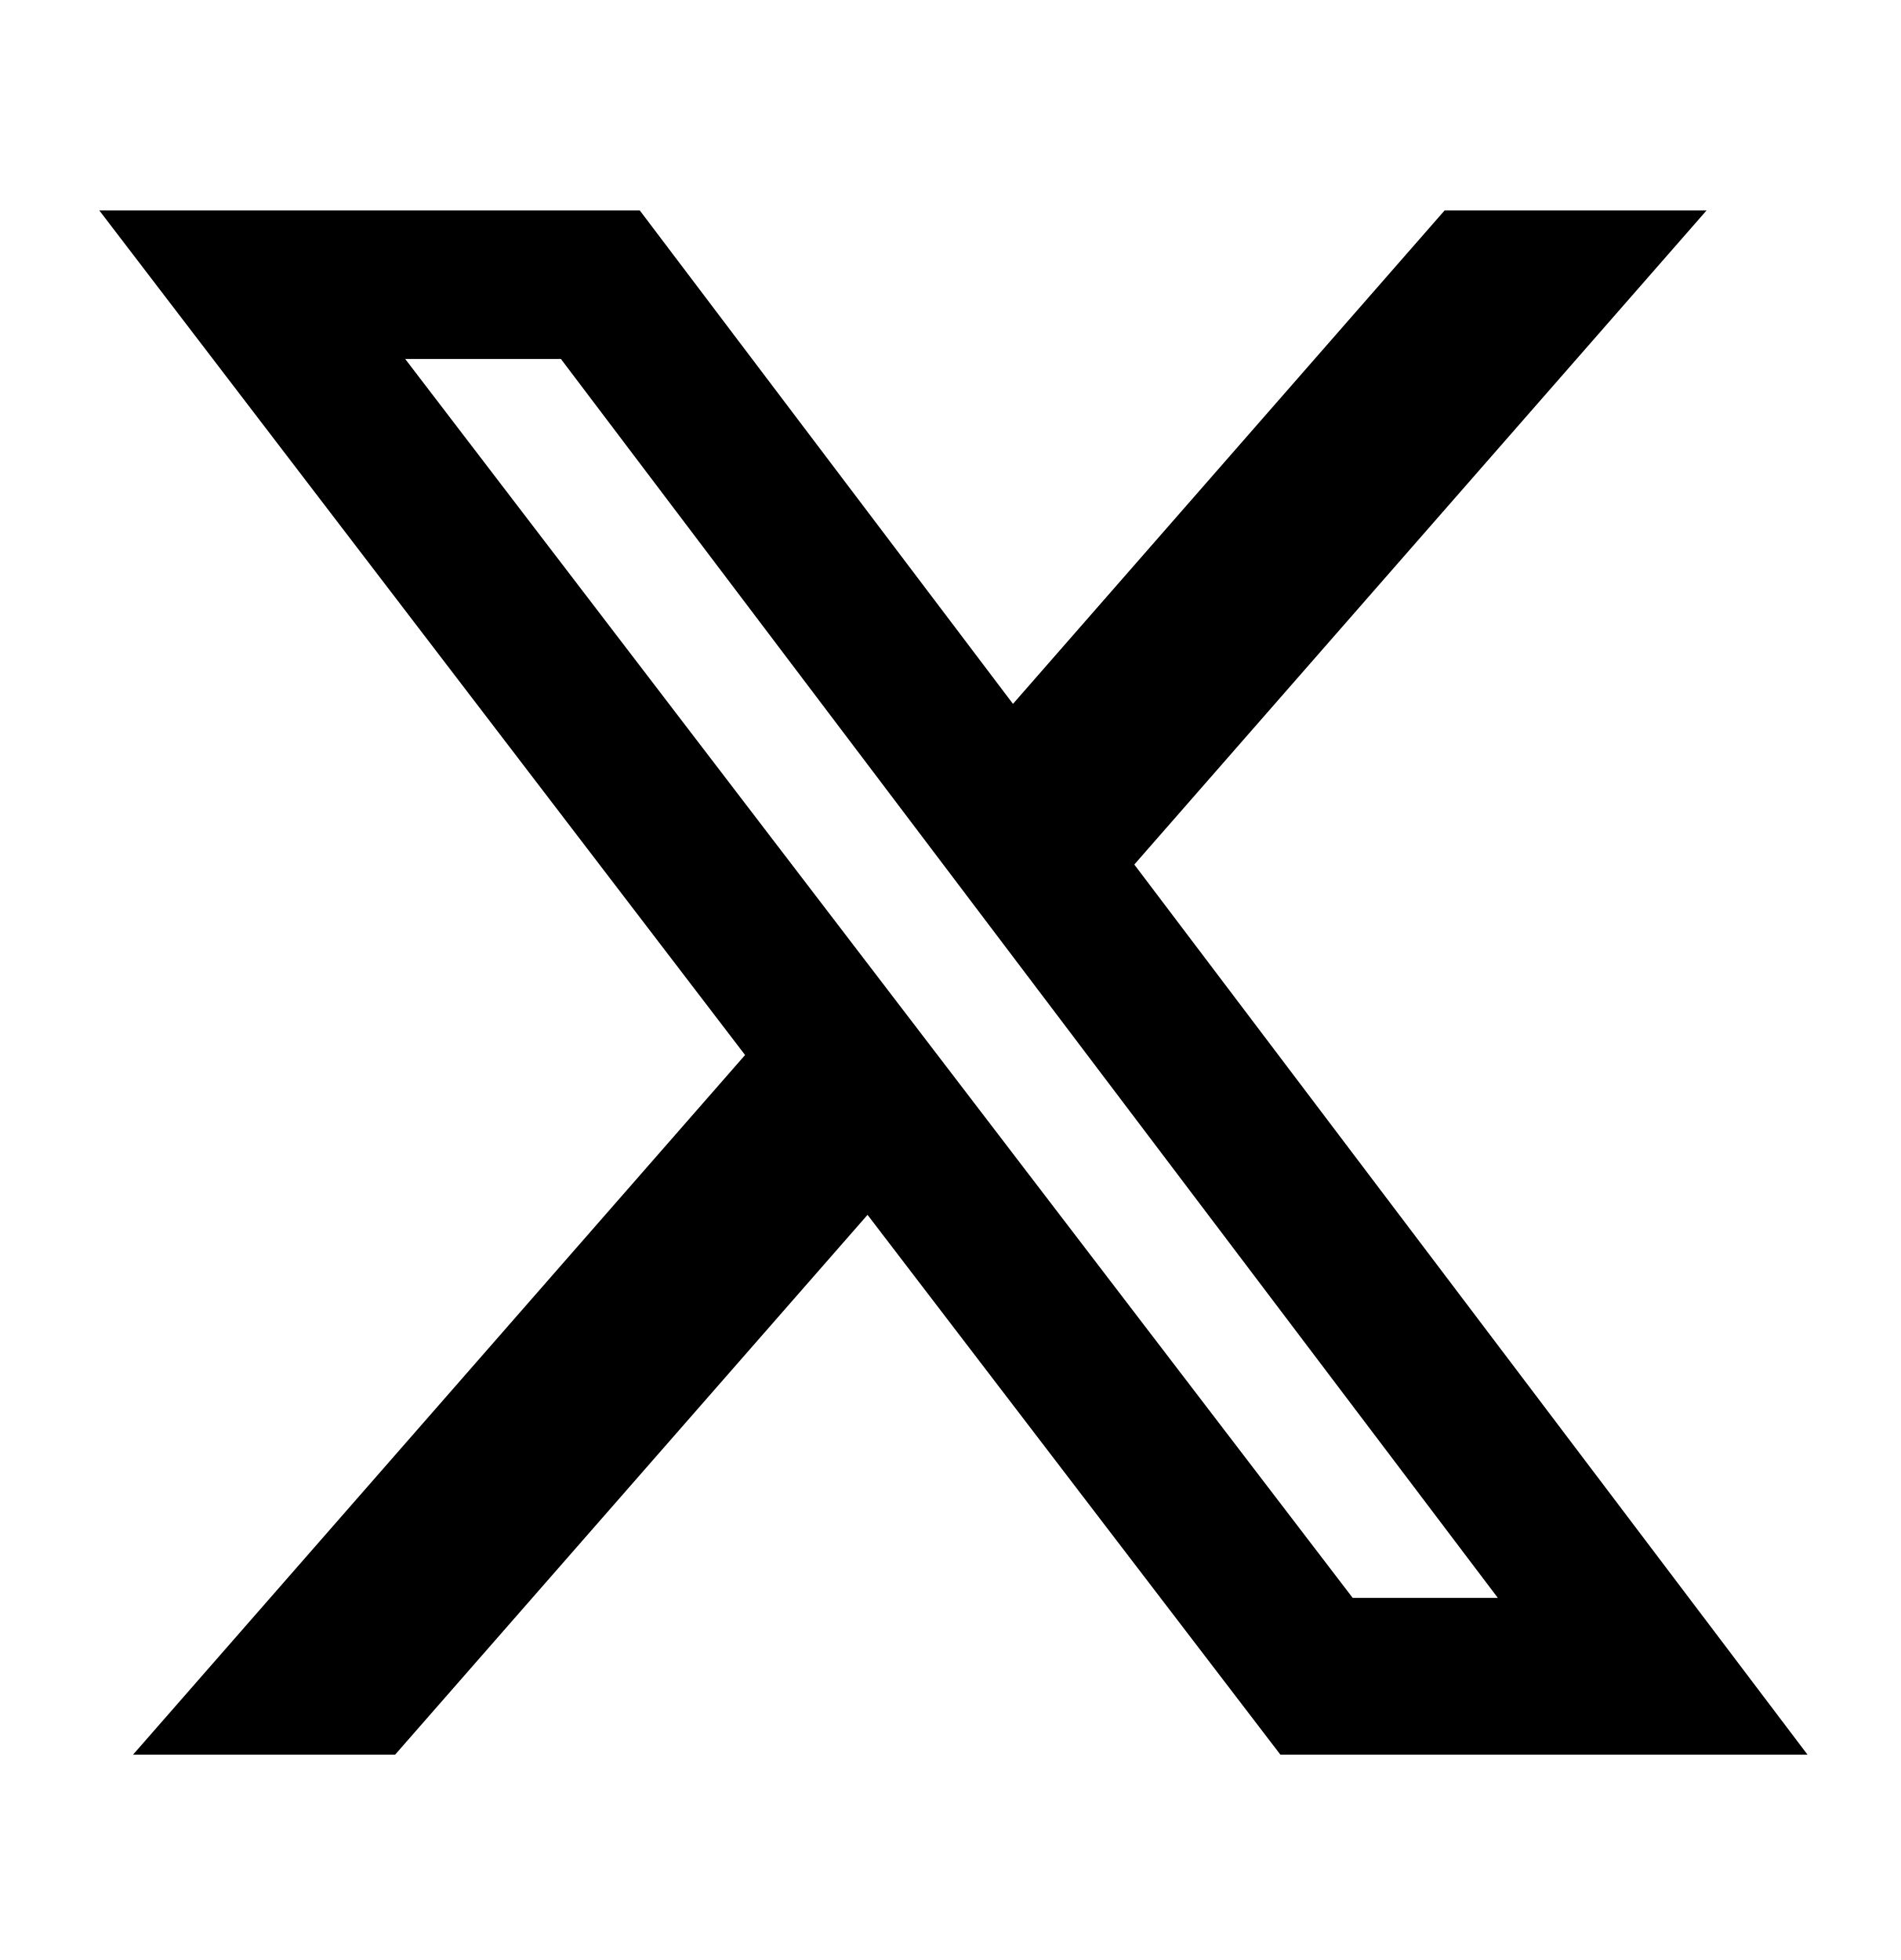
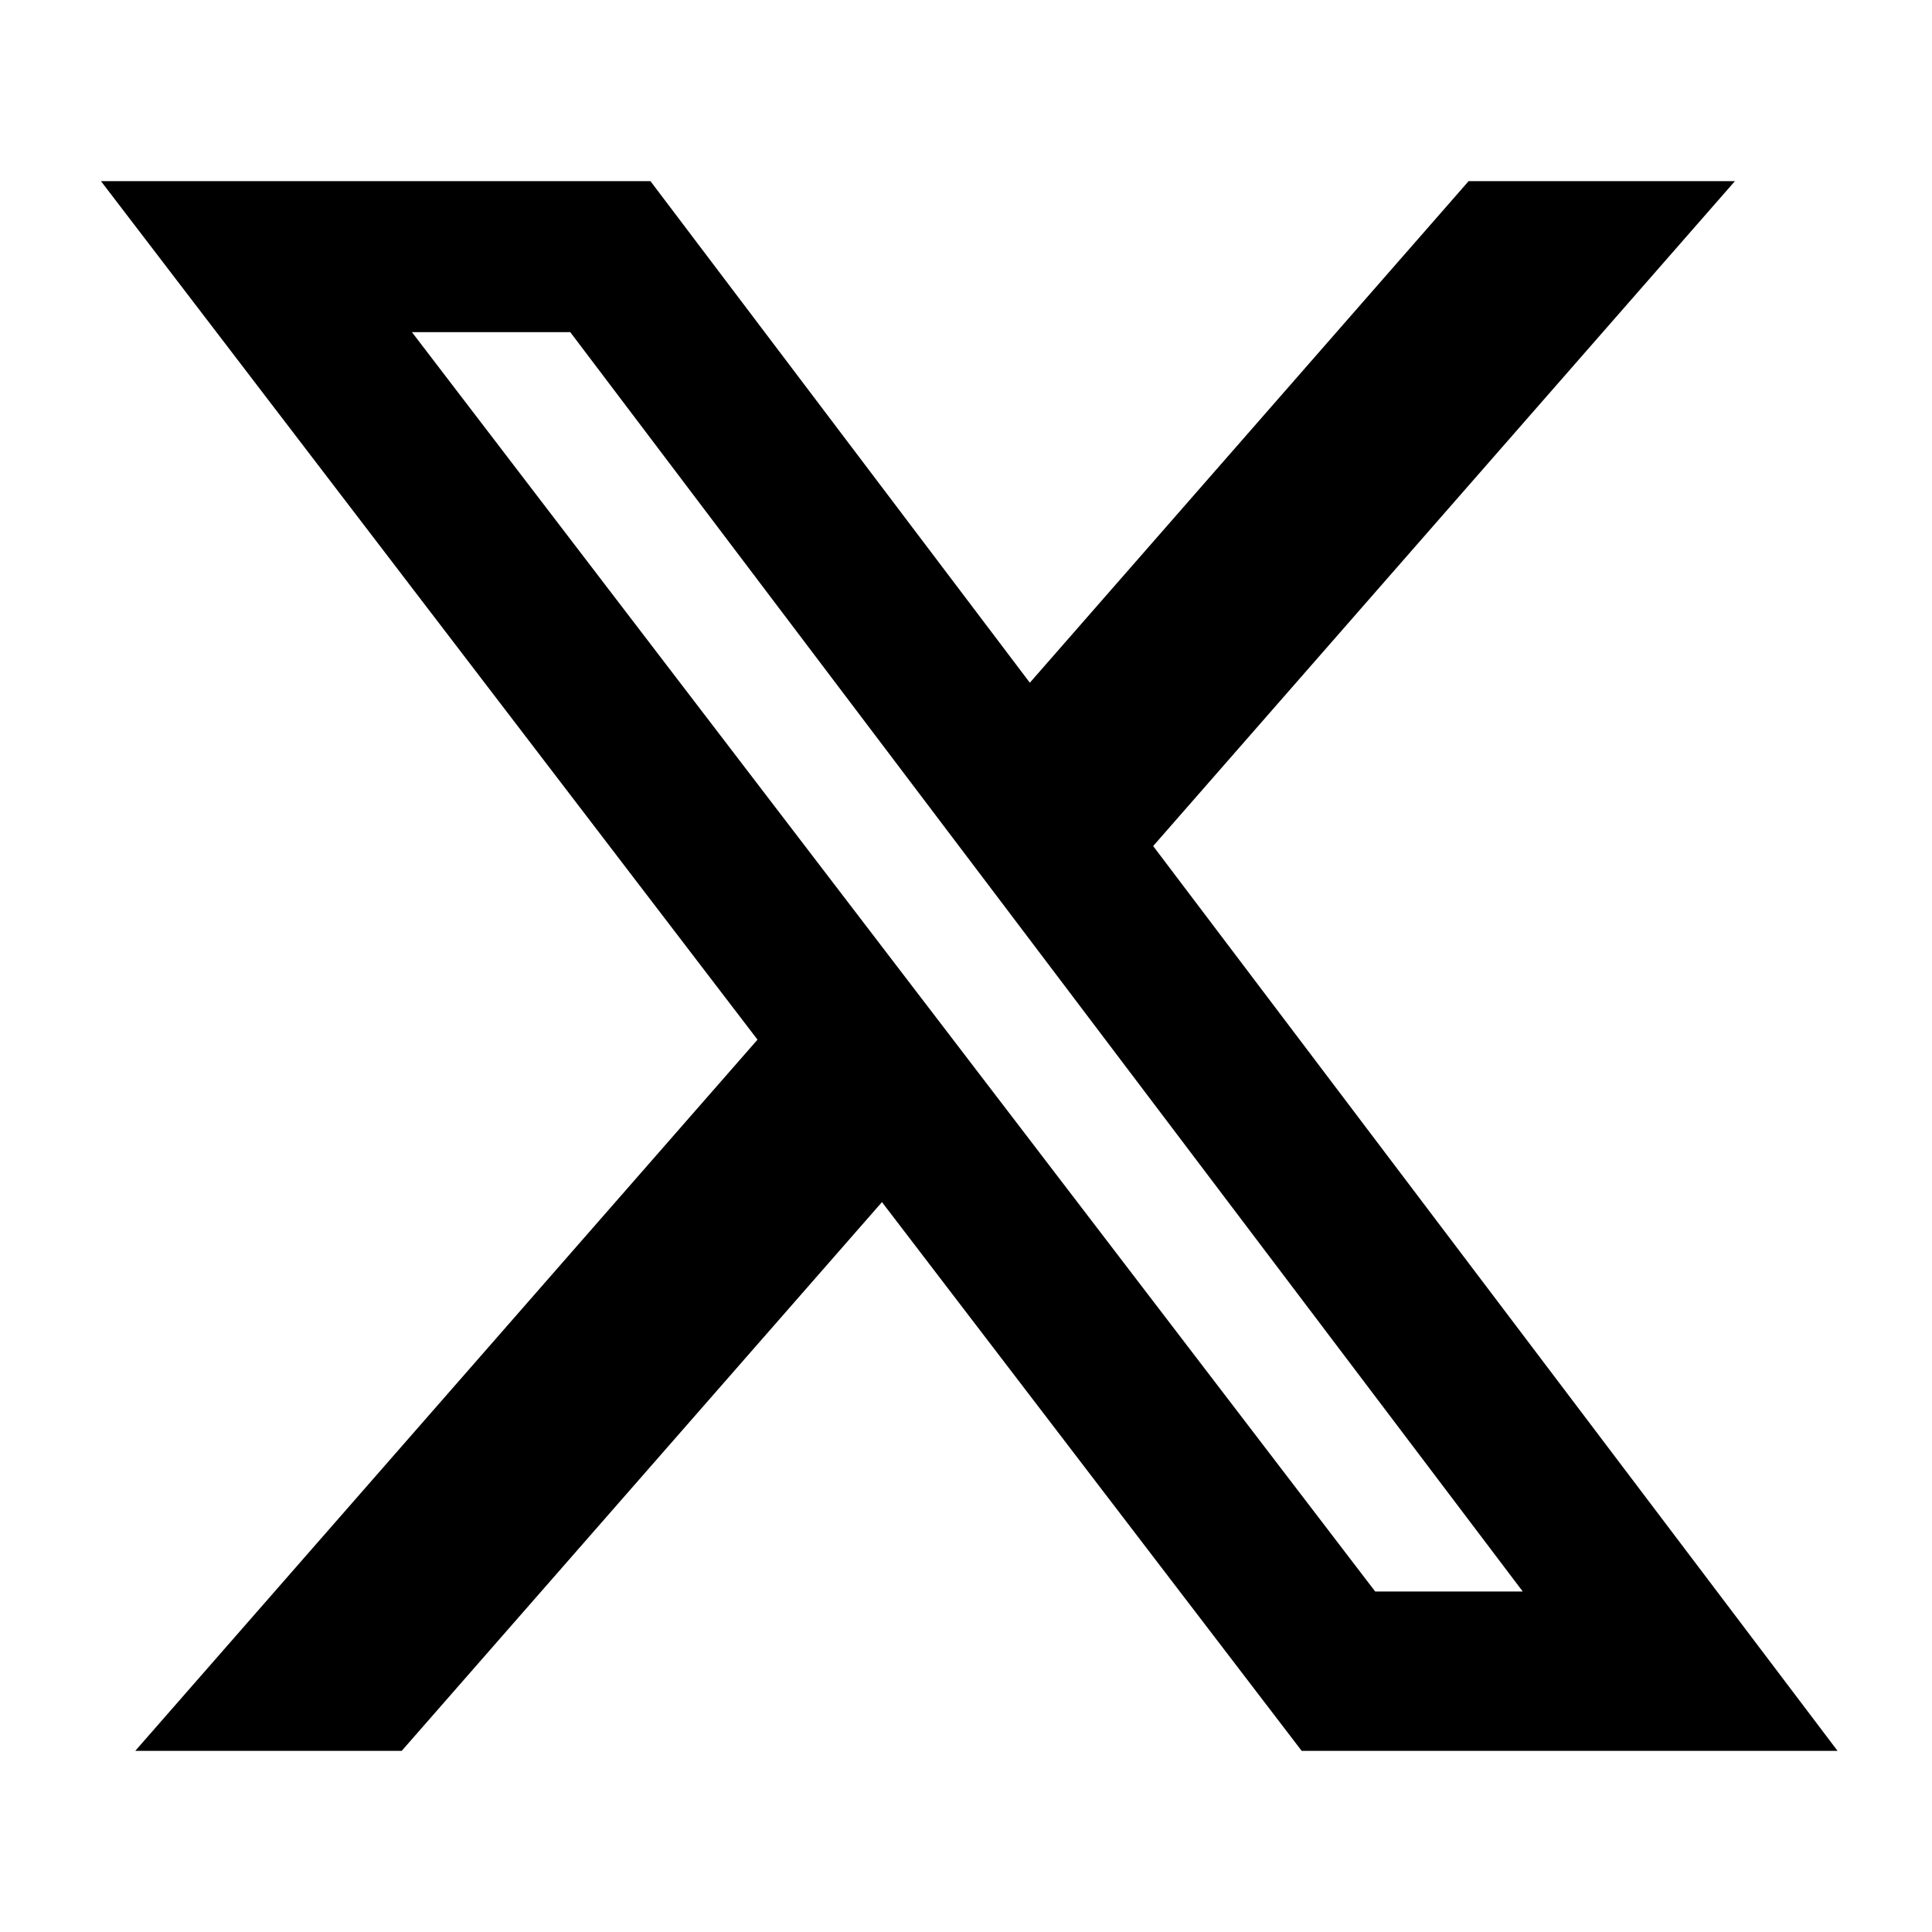
- <svg xmlns="http://www.w3.org/2000/svg" width="32" height="33" viewBox="0 0 32 33" fill="none">
-   <path d="M24.325 3.543H28.736L19.1 14.556L30.436 29.543H21.56L14.608 20.454L6.653 29.543H2.24L12.546 17.763L1.672 3.543H10.773L17.057 11.851L24.325 3.543ZM22.777 26.903H25.221L9.445 6.044H6.823L22.777 26.903Z" fill="currentColor" />
+ <svg xmlns="http://www.w3.org/2000/svg" width="24" height="24" viewBox="0 0 24 24" fill="none">
+   <path d="M18.244 2.25H21.552L14.325 10.51L22.827 21.75H16.17L10.956 14.933L4.99 21.75H1.68L9.41 12.915L1.254 2.25H8.08L12.793 8.481L18.244 2.25ZM17.083 19.77H18.916L7.084 4.126H5.117L17.083 19.77Z" fill="currentColor" />
</svg>
